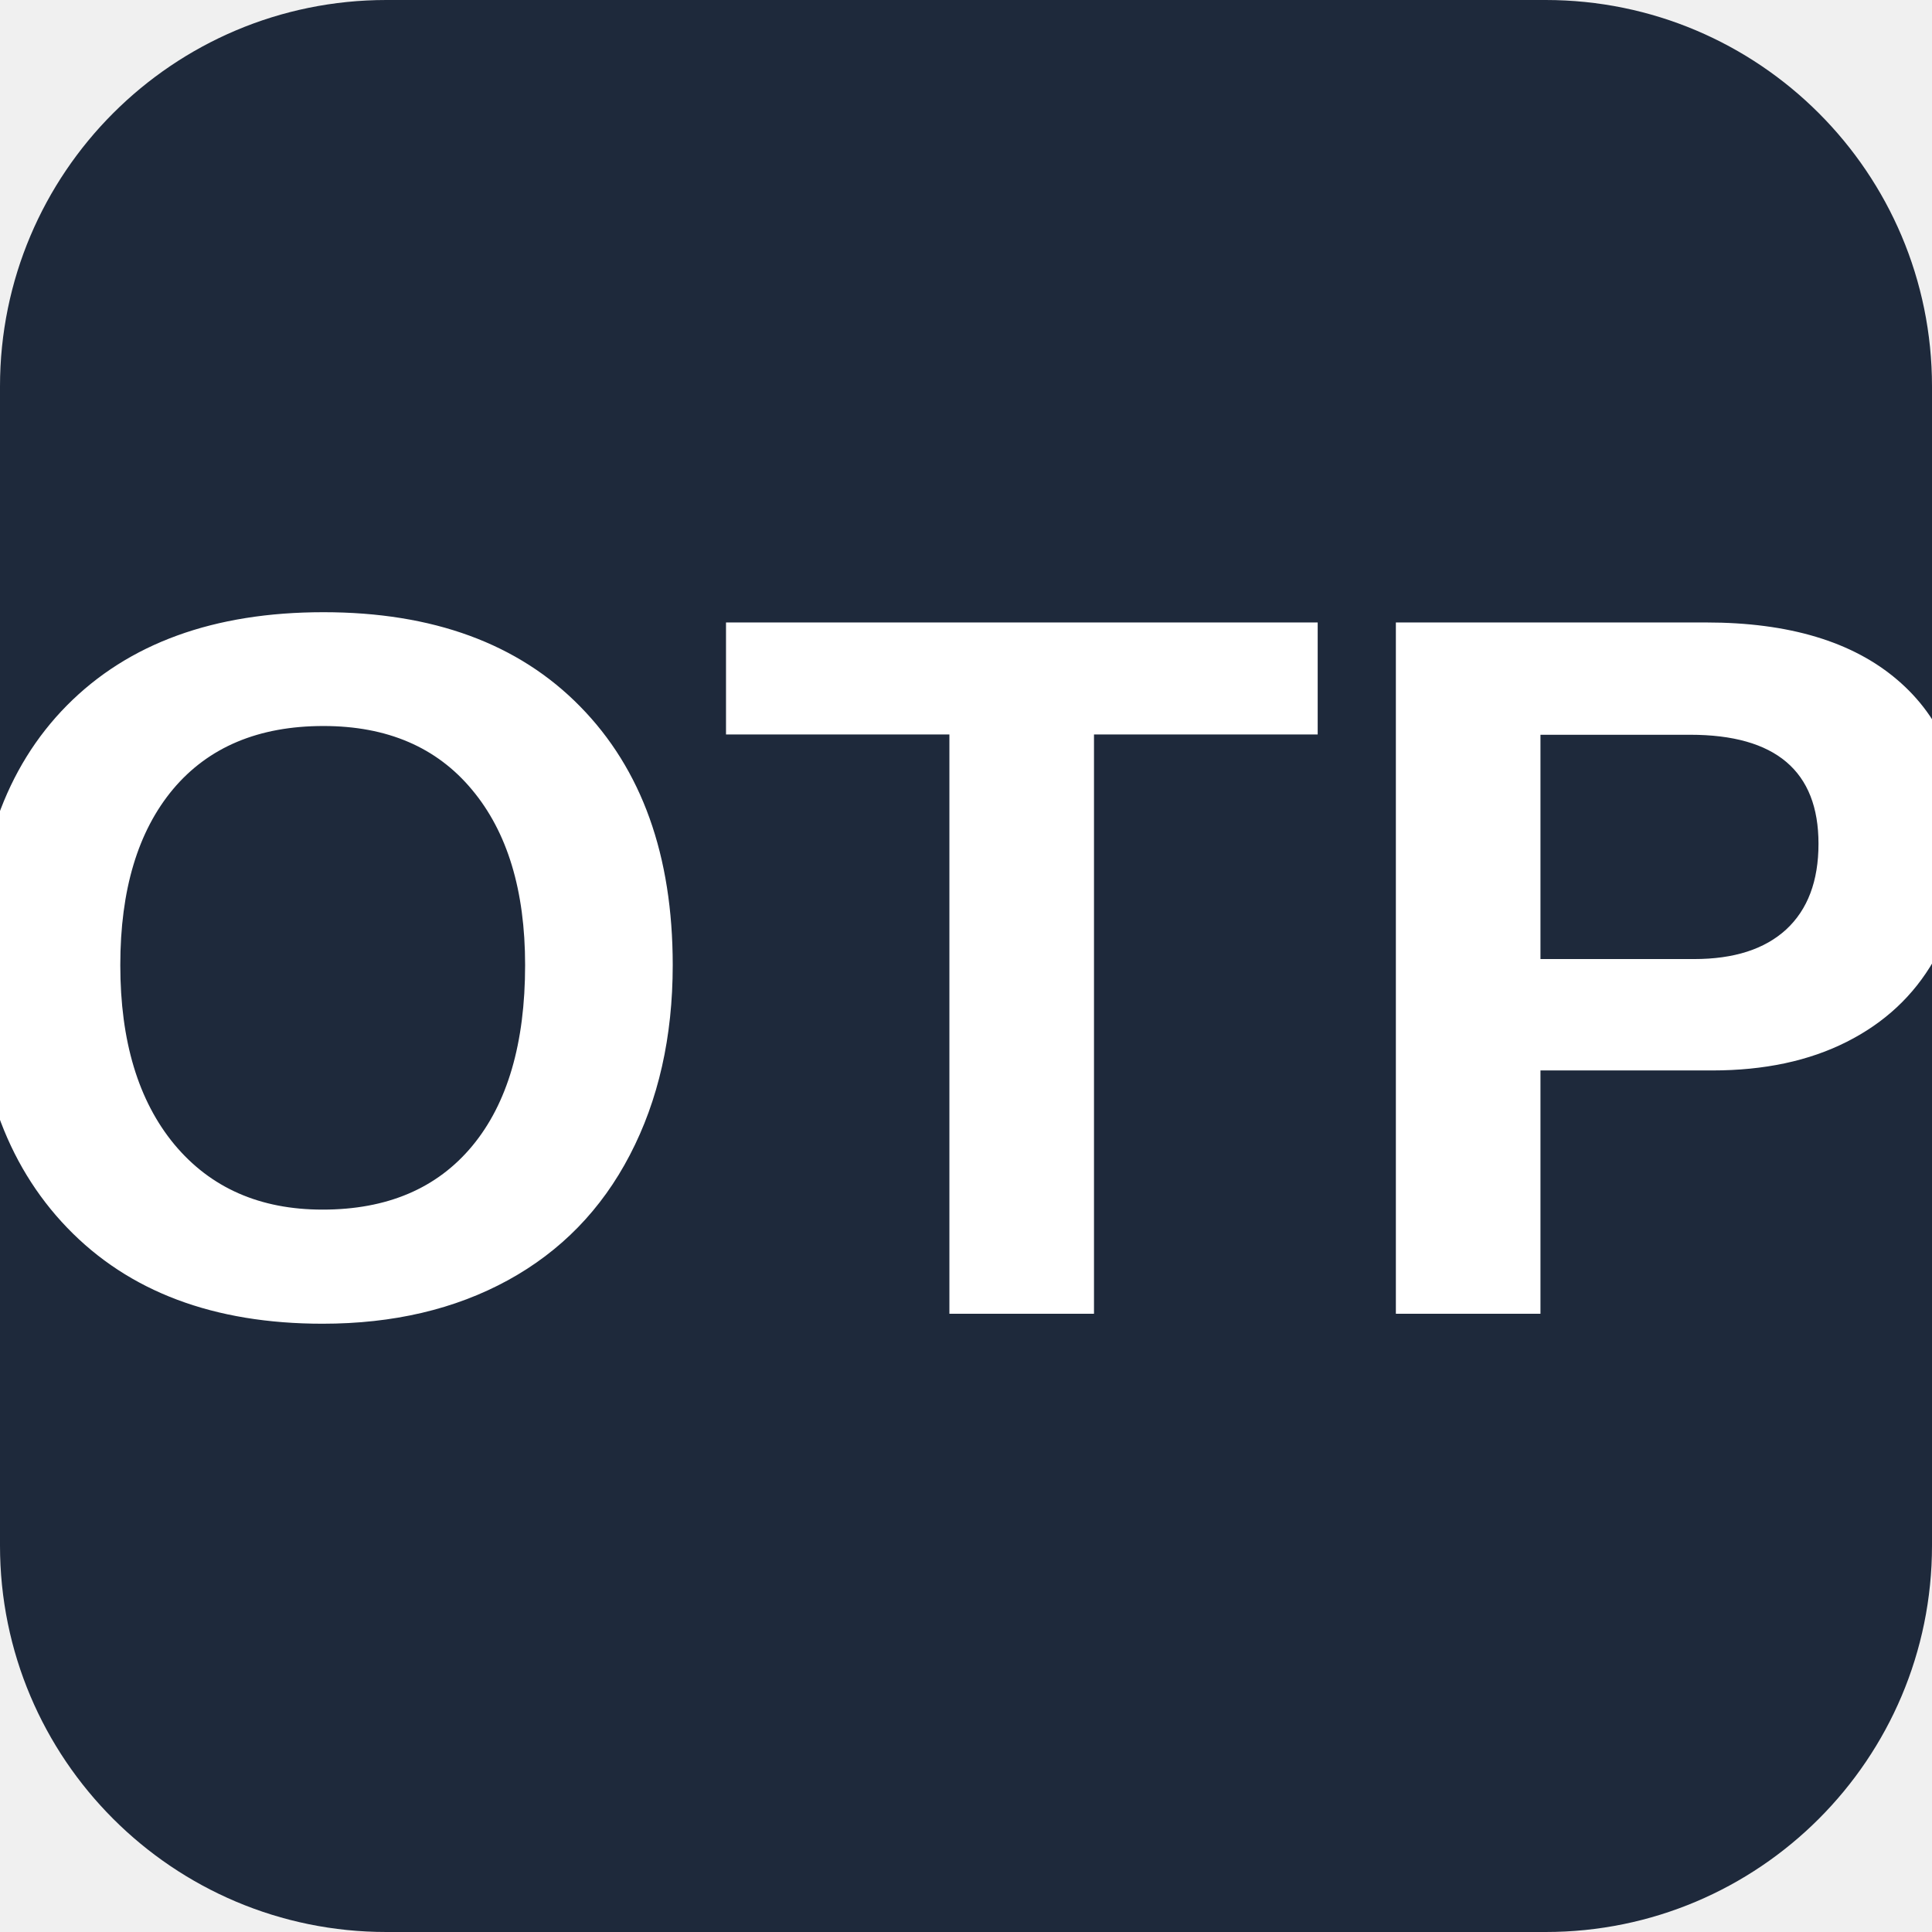
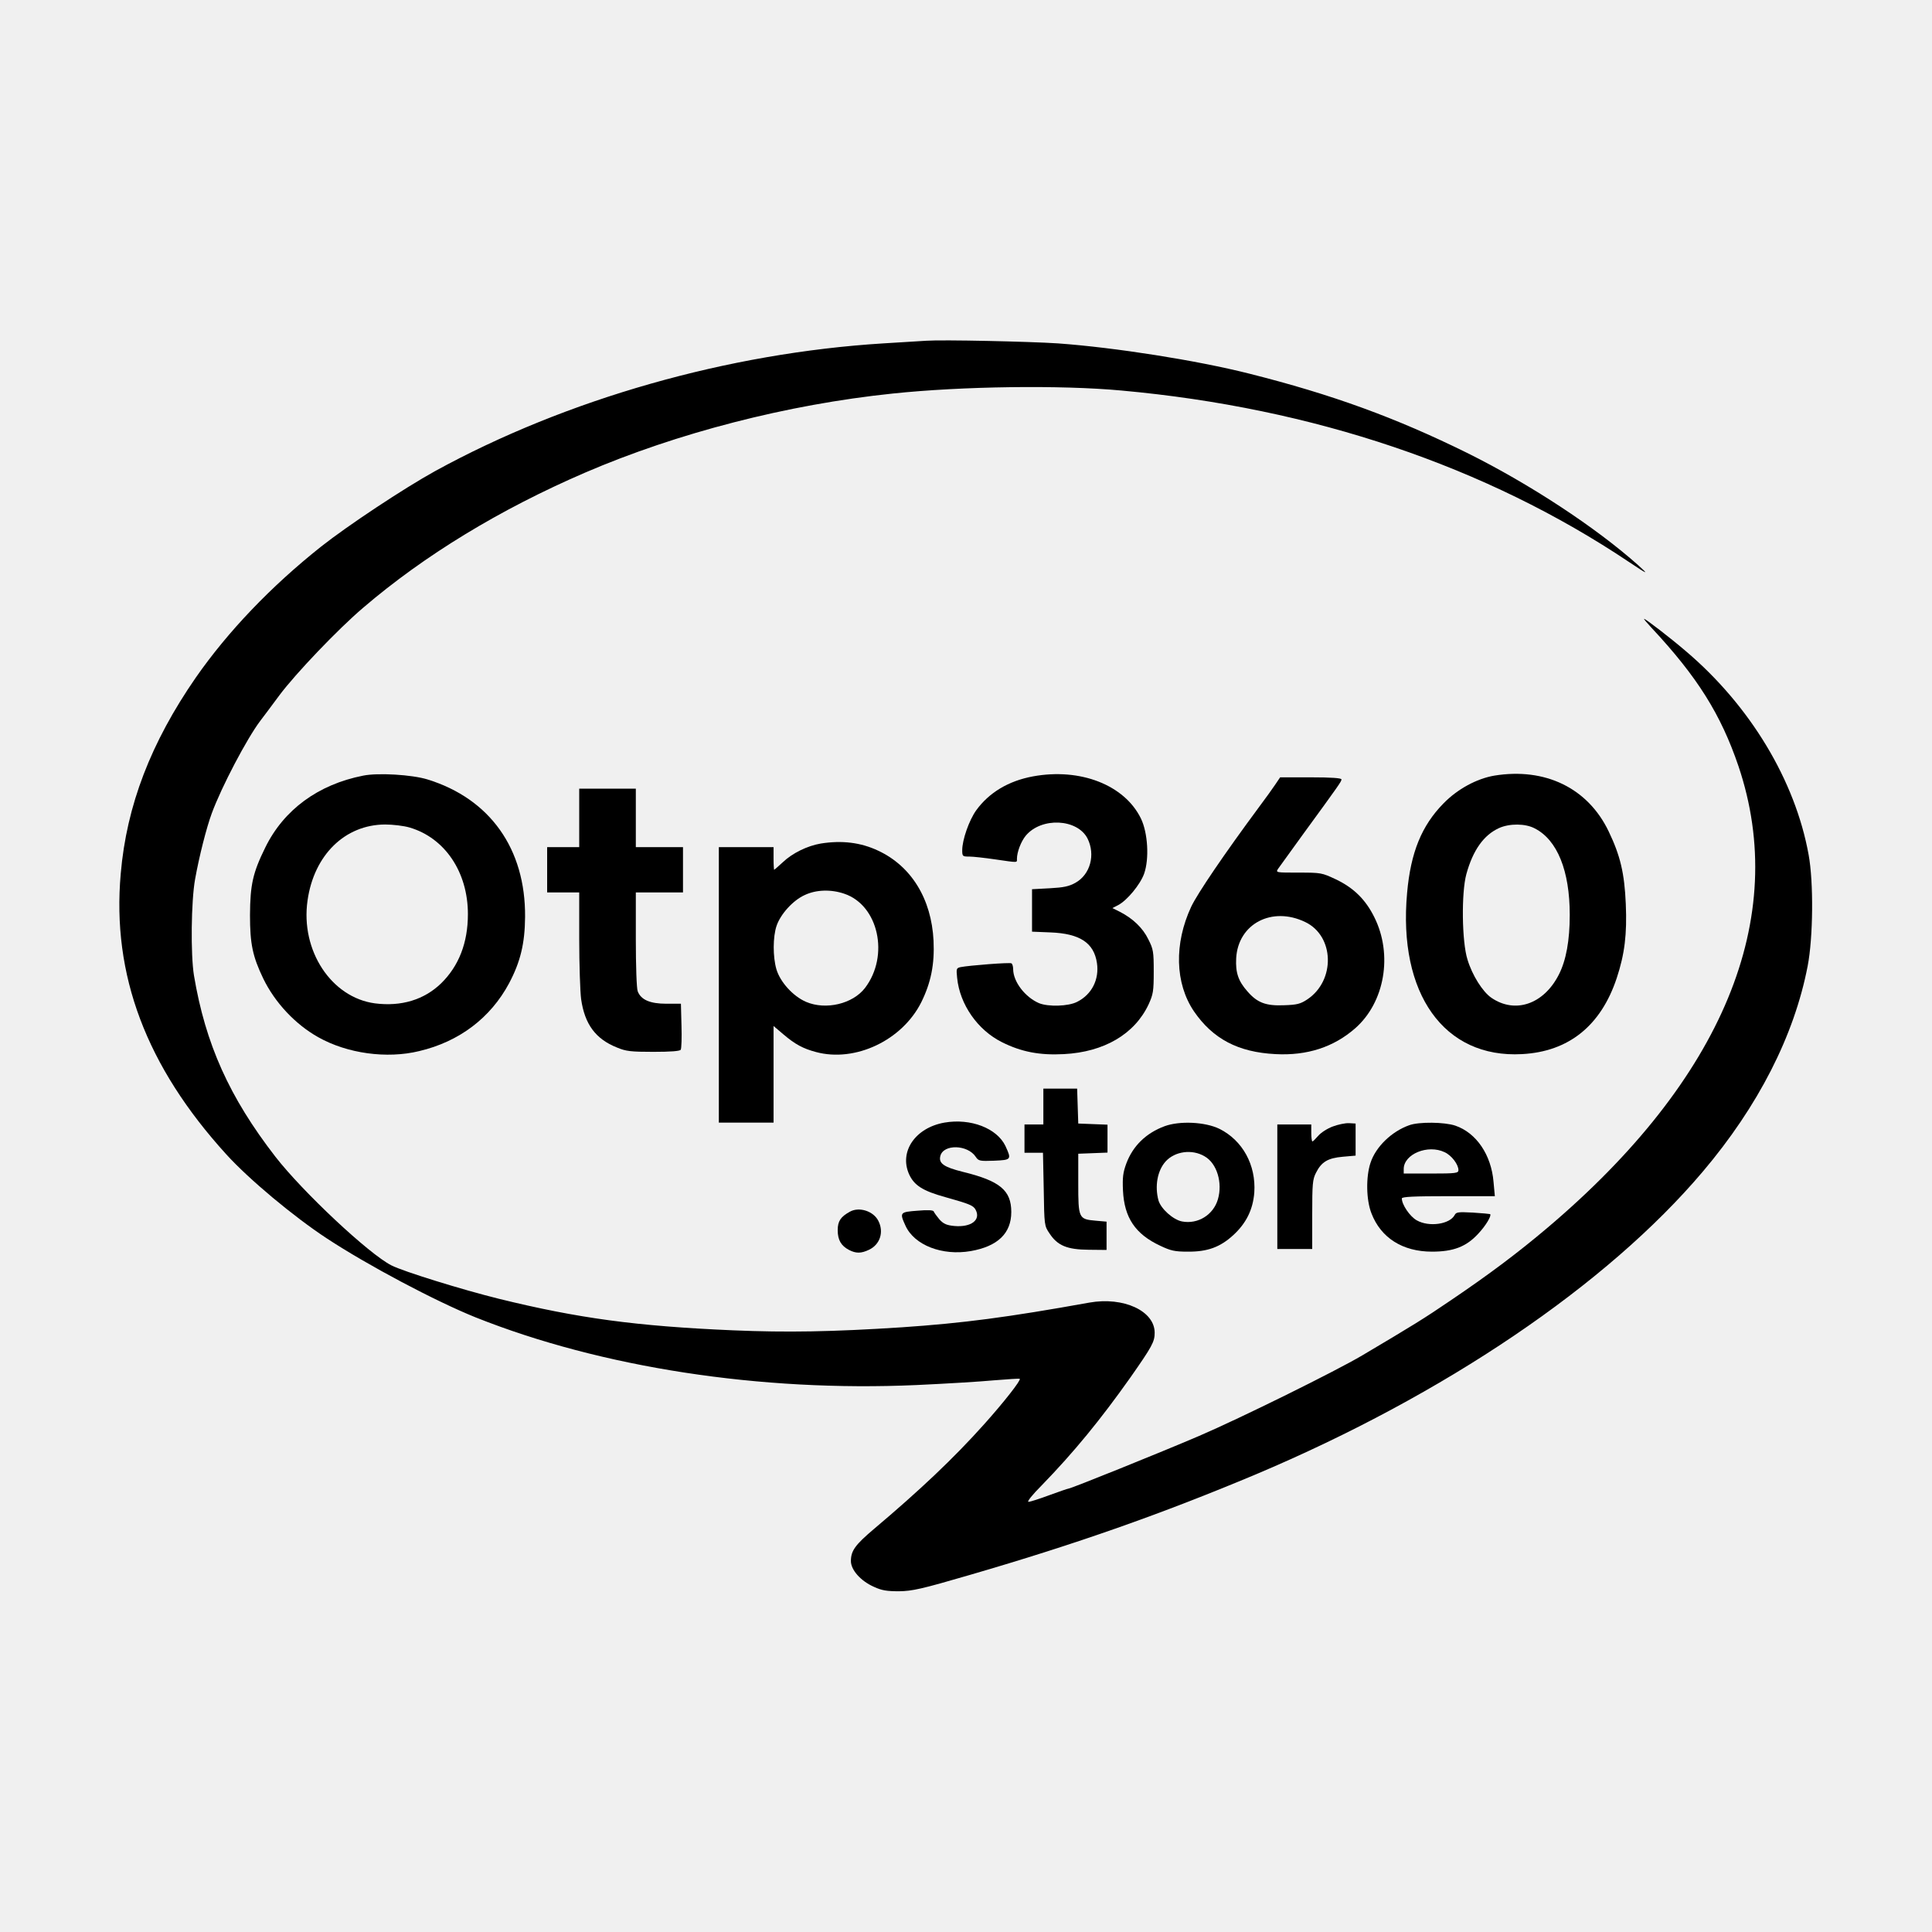
- <svg xmlns="http://www.w3.org/2000/svg" viewBox="0 0 100 100">
-   <rect width="100" height="100" rx="20" fill="#1e293b" />
-   <text x="50" y="68" font-family="Arial, sans-serif" font-size="52" font-weight="bold" fill="#ffffff" text-anchor="middle">OTP</text>
+ <svg xmlns="http://www.w3.org/2000/svg" version="1.0" width="1024pt" height="1024pt" viewBox="0 0 1024 1024" preserveAspectRatio="xMidYMid meet">
+   <g transform="translate(0,1024) scale(0.1,-0.1)" fill="#000000" stroke="none">
+     <path d="M4910 8434 c-30 -2 -133 -8 -228 -14 -822 -51 -1680 -295 -2376 -677 -165 -91 -465 -290 -604 -400 -266 -211 -494 -450 -664 -694 -238 -344 -367 -678 -398 -1039 -48 -537 135 -1022 560 -1489 120 -132 356 -329 531 -444 219 -144 576 -333 789 -419 667 -266 1511 -396 2338 -359 152 7 337 18 410 25 73 6 135 10 137 8 7 -8 -86 -126 -189 -241 -161 -180 -342 -351 -584 -555 -99 -84 -122 -115 -122 -170 0 -47 52 -106 123 -137 41 -19 69 -23 132 -23 70 1 117 11 377 87 564 164 1015 323 1513 532 1002 423 1862 1005 2370 1605 294 347 485 721 556 1090 29 150 32 444 5 590 -71 393 -310 790 -651 1079 -84 72 -213 171 -221 171 -3 0 15 -21 39 -47 244 -261 368 -460 461 -733 272 -806 -82 -1661 -1014 -2449 -155 -131 -305 -244 -512 -384 -141 -96 -198 -131 -468 -291 -140 -83 -646 -333 -865 -427 -208 -89 -679 -279 -692 -279 -4 0 -50 -16 -102 -35 -51 -19 -101 -35 -110 -35 -9 0 20 37 70 87 170 175 311 347 471 573 114 163 128 188 128 236 0 116 -165 192 -346 160 -433 -78 -670 -109 -994 -131 -370 -24 -609 -28 -895 -16 -513 22 -821 64 -1240 167 -198 49 -507 145 -570 177 -119 60 -471 390 -616 577 -243 314 -370 596 -431 960 -18 111 -15 394 6 510 22 123 61 275 88 348 52 142 188 400 258 492 15 19 60 80 101 135 85 114 311 351 444 464 325 278 724 521 1176 716 488 210 1072 361 1629 419 371 39 891 46 1215 16 1015 -92 1932 -402 2688 -908 102 -68 109 -71 49 -17 -223 199 -576 431 -907 595 -377 186 -714 309 -1155 420 -277 70 -709 138 -1013 160 -153 10 -611 20 -697 14z" />
+     <path d="M1925 6129 c-239 -47 -421 -181 -519 -381 -66 -134 -80 -197 -81 -358 0 -153 14 -219 70 -336 62 -128 170 -243 291 -311 154 -87 364 -116 536 -74 212 50 378 176 476 359 60 113 84 211 85 352 3 361 -186 627 -518 729 -81 25 -261 36 -340 20z m246 -275 c187 -55 309 -236 309 -459 0 -152 -48 -275 -142 -367 -90 -87 -211 -124 -351 -106 -231 31 -395 280 -357 545 34 241 198 402 411 403 41 0 100 -7 130 -16z" />
+     <path d="M5475 6125 c-130 -24 -233 -86 -301 -180 -38 -53 -74 -157 -74 -211 0 -33 2 -34 38 -34 20 0 82 -7 137 -15 124 -18 115 -18 115 3 0 36 22 93 47 123 83 99 273 90 327 -15 43 -86 15 -191 -64 -235 -34 -19 -62 -25 -136 -29 l-94 -5 0 -112 0 -113 98 -4 c155 -6 230 -55 246 -162 13 -87 -27 -167 -105 -206 -46 -24 -153 -27 -202 -7 -74 32 -136 113 -137 179 0 15 -4 29 -9 32 -8 6 -225 -11 -270 -20 -22 -5 -23 -8 -18 -57 14 -141 109 -277 238 -341 102 -51 199 -70 328 -63 213 11 375 106 449 264 24 53 27 69 27 173 0 106 -2 119 -29 172 -29 60 -82 110 -150 145 l-40 20 31 16 c47 25 116 108 137 166 28 79 20 217 -17 293 -87 178 -322 269 -572 223z" />
+     <path d="M7920 6129 c-93 -16 -195 -71 -269 -147 -116 -118 -174 -260 -193 -474 -49 -535 196 -878 609 -855 247 13 418 150 502 403 42 127 55 232 48 393 -7 163 -29 256 -91 385 -110 229 -336 339 -606 295z m215 -280 c119 -61 185 -224 185 -458 0 -135 -19 -241 -58 -317 -80 -157 -232 -209 -358 -122 -46 32 -101 119 -126 202 -30 94 -33 355 -6 453 35 127 92 207 173 244 55 25 140 25 190 -2z" />
+     <path d="M6760 6083 c-14 -21 -52 -74 -85 -118 -186 -251 -327 -459 -361 -530 -92 -197 -86 -407 14 -555 100 -146 234 -217 432 -227 168 -9 309 37 423 137 157 138 200 391 101 589 -46 93 -109 155 -203 200 -75 35 -78 36 -198 36 -120 0 -122 0 -109 20 8 11 66 92 130 180 197 270 206 283 206 294 0 7 -53 11 -162 11 l-163 0 -25 -37z m158 -730 c155 -74 161 -310 11 -410 -36 -24 -55 -29 -124 -31 -95 -4 -141 13 -193 73 -49 55 -64 100 -60 176 10 183 190 277 366 192z" />
+     <path d="M3070 5905 l0 -155 -85 0 -85 0 0 -120 0 -120 85 0 85 0 0 -247 c0 -137 5 -279 10 -318 19 -134 77 -212 190 -257 47 -20 74 -23 193 -23 93 0 140 4 145 11 4 7 6 64 4 128 l-3 116 -77 0 c-87 0 -135 21 -152 66 -6 14 -10 137 -10 275 l0 249 125 0 125 0 0 120 0 120 -125 0 -125 0 0 155 0 155 -150 0 -150 0 0 -155z" />
+     <path d="M4350 5769 c-71 -12 -151 -51 -202 -100 -23 -21 -43 -39 -45 -39 -1 0 -3 27 -3 60 l0 60 -145 0 -145 0 0 -730 0 -730 145 0 145 0 0 256 0 256 53 -45 c61 -52 104 -75 172 -93 208 -56 457 62 558 264 51 103 71 201 65 326 -11 222 -118 395 -293 477 -93 44 -193 56 -305 38z m125 -266 c181 -61 240 -328 110 -499 -65 -85 -208 -119 -313 -74 -69 30 -137 105 -157 173 -19 66 -19 171 1 230 21 62 87 135 149 163 61 29 140 31 210 7z" />
+     <path d="M5530 4375 l0 -95 -50 0 -50 0 0 -75 0 -75 49 0 49 0 4 -193 c3 -192 3 -194 31 -235 42 -64 93 -85 207 -86 l95 -1 0 75 0 75 -57 5 c-91 8 -93 12 -93 198 l0 157 78 3 77 3 0 74 0 74 -77 3 -78 3 -3 93 -3 92 -89 0 -90 0 0 -95z" />
+     <path d="M5006 4290 c-154 -27 -241 -153 -188 -273 27 -60 73 -89 192 -122 128 -36 149 -44 161 -67 29 -54 -24 -94 -113 -86 -41 4 -57 11 -79 35 -14 17 -28 36 -30 42 -3 7 -30 9 -86 4 -93 -7 -96 -9 -64 -79 47 -104 195 -161 346 -135 143 25 215 94 215 207 0 115 -60 165 -257 213 -100 25 -129 45 -119 84 16 64 145 61 188 -5 14 -21 21 -23 97 -20 92 4 93 6 60 78 -45 94 -184 148 -323 124z" />
+     <path d="M6173 4271 c-98 -36 -168 -104 -203 -197 -18 -49 -21 -74 -18 -144 7 -144 65 -231 198 -293 55 -26 76 -31 145 -31 105 -1 172 24 241 87 69 63 105 136 112 226 10 146 -62 277 -185 338 -76 37 -211 43 -290 14z m212 -160 c65 -37 96 -140 70 -228 -24 -82 -106 -133 -190 -117 -47 9 -112 67 -125 112 -20 75 -6 157 38 206 49 54 140 67 207 27z" />
+     <path d="M7063 4269 c-29 -11 -63 -33 -77 -50 -14 -16 -27 -29 -30 -29 -3 0 -6 20 -6 45 l0 45 -90 0 -90 0 0 -330 0 -330 93 0 92 0 0 183 c0 162 2 186 20 221 29 58 63 78 142 85 l68 6 0 85 0 85 -35 2 c-19 1 -58 -7 -87 -18z" />
+     <path d="M7469 4276 c-93 -33 -177 -114 -205 -199 -25 -75 -23 -197 5 -268 50 -130 165 -203 321 -203 113 0 181 26 244 94 40 42 73 97 64 105 -2 1 -42 5 -91 8 -77 4 -89 3 -97 -13 -26 -49 -136 -65 -201 -28 -36 20 -79 83 -79 116 0 9 63 12 246 12 l247 0 -7 76 c-12 143 -91 260 -203 298 -56 19 -193 21 -244 2z m188 -143 c37 -17 73 -65 73 -95 0 -16 -14 -18 -145 -18 l-145 0 0 24 c0 79 128 132 217 89z" />
+     <path d="M4505 3818 c-49 -27 -65 -50 -65 -98 0 -52 18 -83 60 -105 37 -19 64 -19 106 1 59 28 80 95 49 154 -26 51 -101 75 -150 48z" />
+   </g>
</svg>
